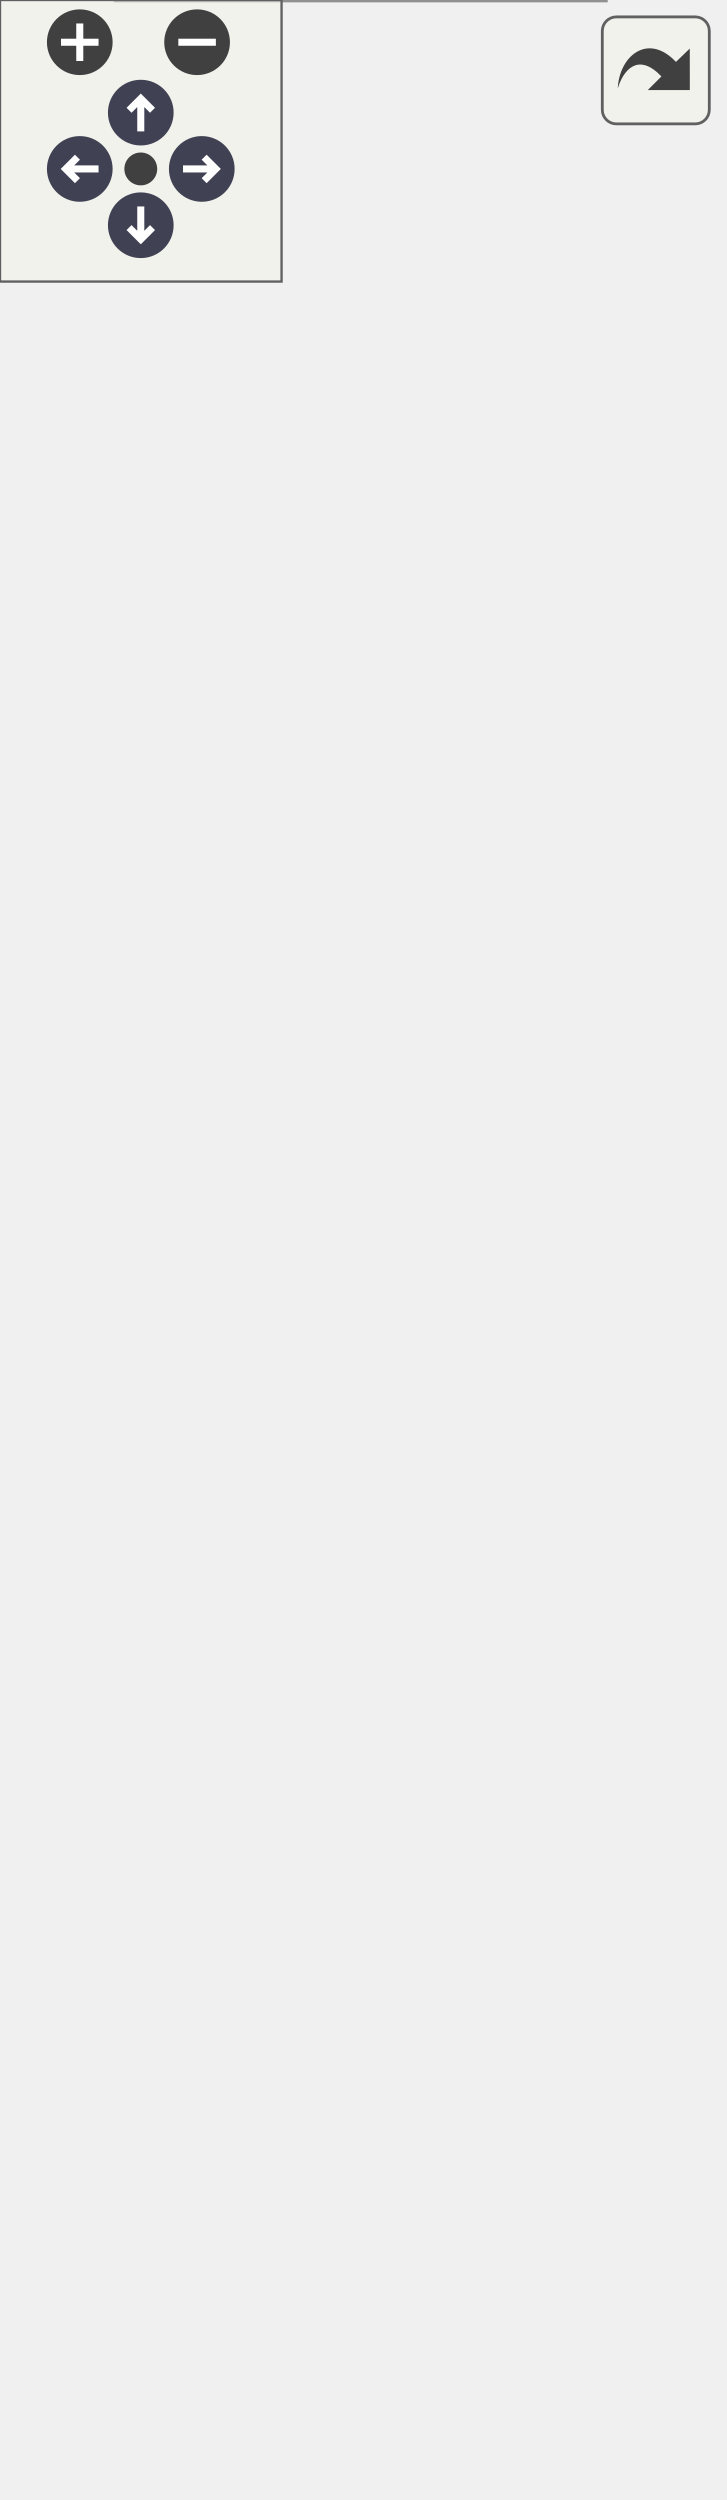
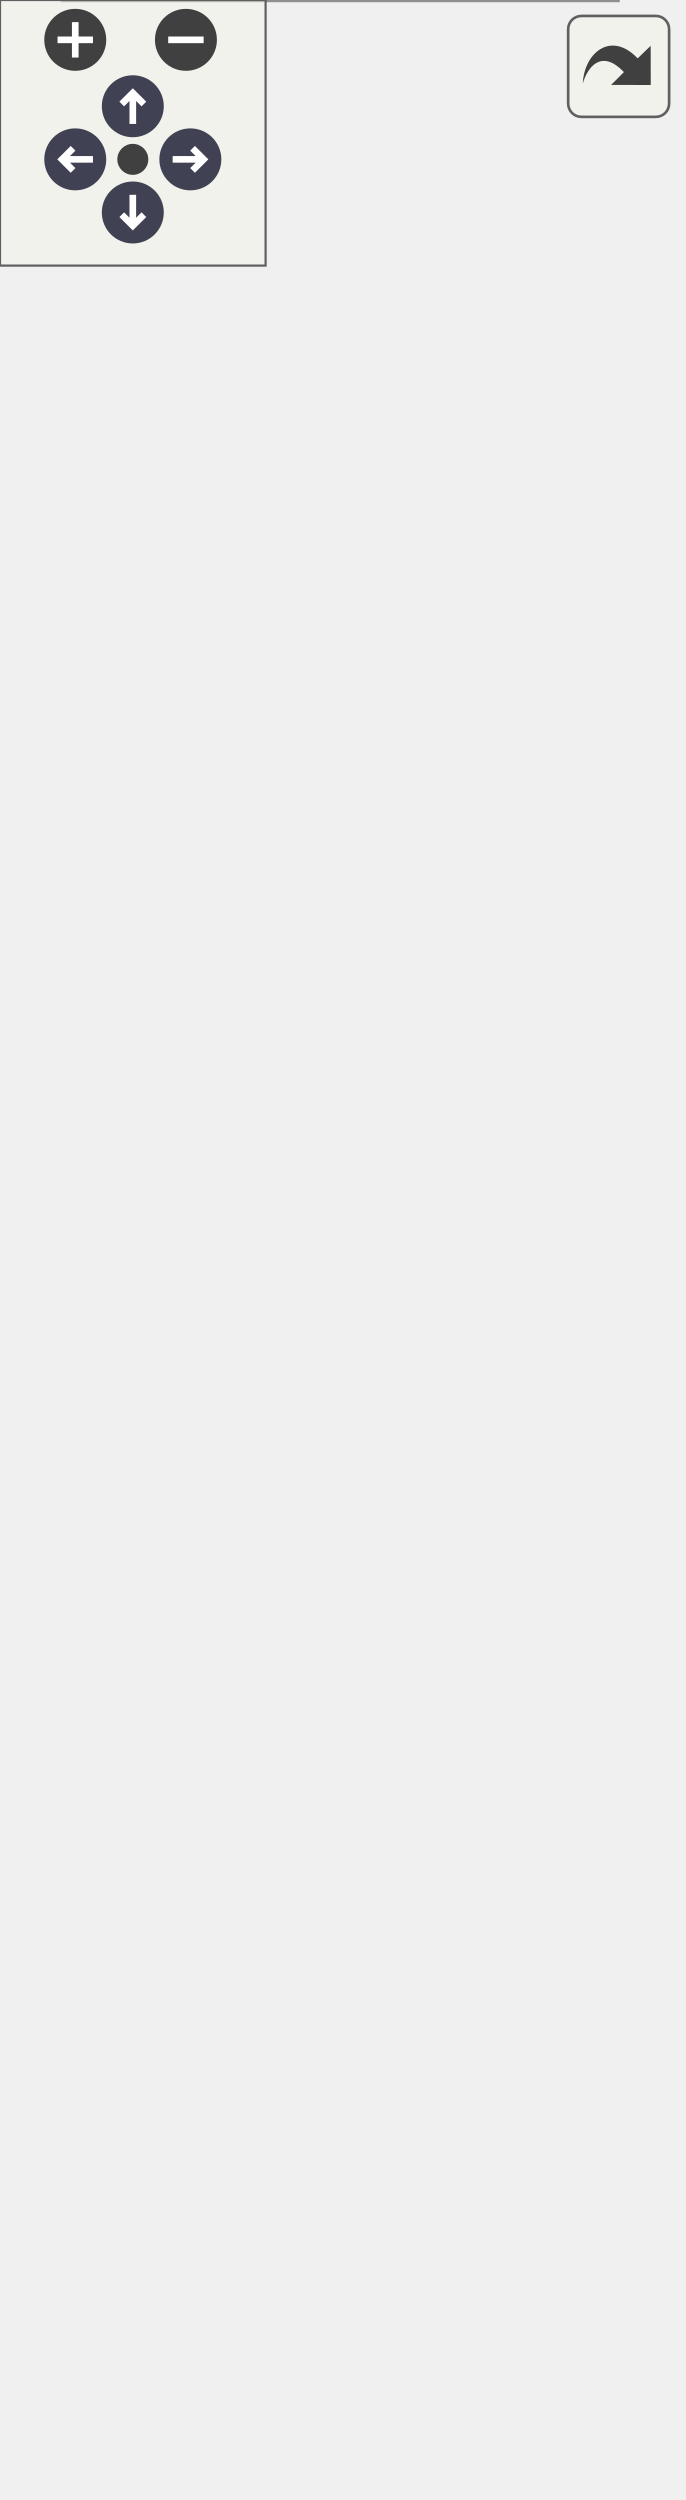
<svg xmlns="http://www.w3.org/2000/svg" xmlns:xlink="http://www.w3.org/1999/xlink" id="main" version="1.1" xml:space="preserve">
  <style type="text/css">
.node, .edge {opacity: 0.7;}
.node.selected, .edge.selected {opacity: 1;}
.edge:hover path { stroke: red; }
.edge:hover polygon { stroke: red; fill: red; }
</style>
  <defs>
    <circle id="rim" cx="0" cy="0" r="7" />
    <circle id="rim2" cx="0" cy="0" r="3.5" />
    <g id="zoomPlus">
      <use xlink:href="#rim" fill="#404040">
        <set attributeName="fill" to="#808080" begin="zoomplus.mouseover" end="zoomplus.mouseout" />
      </use>
      <path d="M-4,0h8M0,-4v8" fill="none" stroke="white" stroke-width="1.5" pointer-events="none" />
    </g>
    <g id="zoomMin">
      <use xlink:href="#rim" fill="#404040">
        <set attributeName="fill" to="#808080" begin="zoomminus.mouseover" end="zoomminus.mouseout" />
      </use>
      <path d="M-4,0h8" fill="none" stroke="white" stroke-width="1.5" pointer-events="none" />
    </g>
    <g id="arrowUp" transform="translate(30 24)">
      <use xlink:href="#rim" />
      <path pointer-events="none" fill="none" stroke="white" stroke-width="1.5" d="M0,-3.0v7 M-2.5,-0.5L0,-3.0L2.5,-0.5" />
    </g>
    <g id="arrowRight" transform="rotate(90) translate(36 -43)">
      <use xlink:href="#rim" />
      <path pointer-events="none" fill="none" stroke="white" stroke-width="1.5" d="M0,-3.0v7 M-2.5,-0.5L0,-3.0L2.5,-0.5" />
    </g>
    <g id="arrowDown" transform="rotate(180) translate(-30 -48)">
      <use xlink:href="#rim" />
      <path pointer-events="none" fill="none" stroke="white" stroke-width="1.5" d="M0,-3.0v7 M-2.5,-0.5L0,-3.0L2.5,-0.5" />
    </g>
    <g id="arrowLeft" transform="rotate(270) translate(-36 17)">
      <use xlink:href="#rim" />
      <path pointer-events="none" fill="none" stroke="white" stroke-width="1.5" d="M0,-3.0v7 M-2.5,-0.5L0,-3.0L2.5,-0.5" />
    </g>
    <g id="resetDef">
      <use xlink:href="#rim2" fill="#404040">
        <set attributeName="fill" to="#808080" begin="reset.mouseover" end="reset.mouseout" />
      </use>
    </g>
  </defs>
  <svg id="graph" class="graph">
    <g id="viewport">
      <g id="Node000001" class="node">
        <g id="a_Node000001">
          <a xlink:title="The OP weapon of the game, the Yamato!!!">
-             <polygon fill="#999999" stroke="none" points="129,-52 24.75,-52 24.75,0 129,0 129,-52" />
-             <text text-anchor="start" x="60.38" y="-38.5" font-family="Helvetica,sans-Serif" font-size="10.00">Yamato</text>
-             <text text-anchor="start" x="28.75" y="-22.5" font-family="Helvetica,sans-Serif" font-size="10.00">+</text>
-             <text text-anchor="start" x="38.75" y="-22.5" font-family="Helvetica,sans-Serif" font-size="10.00">static const int dmg</text>
-             <text text-anchor="start" x="28.75" y="-6.5" font-family="Helvetica,sans-Serif" font-size="10.00">+</text>
-             <text text-anchor="start" x="38.75" y="-6.5" font-family="Helvetica,sans-Serif" font-size="10.00">Yamato()</text>
-             <polygon fill="#666666" stroke="#666666" points="24.75,-34 24.75,-34 129,-34 129,-34 24.75,-34" />
-             <polygon fill="#666666" stroke="#666666" points="24.75,-18 24.75,-18 36.75,-18 36.75,-18 24.75,-18" />
-             <polygon fill="#666666" stroke="#666666" points="36.75,-18 36.75,-18 129,-18 129,-18 36.75,-18" />
-             <polygon fill="none" stroke="#666666" points="24.75,0 24.75,-52 129,-52 129,0 24.75,0" />
+             <polygon fill="#999999" stroke="none" points="139.5,-68 14.25,-68 14.25,0 139.5,0 139.5,-68" />
+             <text text-anchor="start" x="60.38" y="-54.5" font-family="Helvetica,sans-Serif" font-size="10.00">Yamato</text>
+             <text text-anchor="start" x="75.38" y="-38.5" font-family="Helvetica,sans-Serif" font-size="10.00"> </text>
+             <text text-anchor="start" x="18.25" y="-22.5" font-family="Helvetica,sans-Serif" font-size="10.00">+</text>
+             <text text-anchor="start" x="28.25" y="-22.5" font-family="Helvetica,sans-Serif" font-size="10.00">Yamato()</text>
+             <text text-anchor="start" x="18.25" y="-6.5" font-family="Helvetica,sans-Serif" font-size="10.00">+</text>
+             <text text-anchor="start" x="28.25" y="-6.5" font-family="Helvetica,sans-Serif" font-size="10.00">string getDesc() override</text>
+             <polygon fill="#666666" stroke="#666666" points="14.25,-50 14.25,-50 139.5,-50 139.5,-50 14.25,-50" />
+             <polygon fill="#666666" stroke="#666666" points="14.25,-34 14.25,-34 139.5,-34 139.5,-34 14.25,-34" />
+             <polygon fill="none" stroke="#666666" points="14.25,0 14.25,-68 139.5,-68 139.5,0 14.25,0" />
          </a>
        </g>
      </g>
      <g id="Node000002" class="node">
        <g id="a_Node000002">
          <a xlink:href="class_weapon.html" target="_top" xlink:title="Weapons set the type to &quot;Weapon&quot; and implement the use function cuz all weapons attack lmao.">
-             <polygon fill="white" stroke="none" points="153.38,-180 0.38,-180 0.38,-88 153.38,-88 153.38,-180" />
-             <text text-anchor="start" x="59.25" y="-166.5" font-family="Helvetica,sans-Serif" font-size="10.00">Weapon</text>
+             <polygon fill="white" stroke="none" points="153.38,-196 0.38,-196 0.38,-104 153.38,-104 153.38,-196" />
+             <text text-anchor="start" x="59.25" y="-182.5" font-family="Helvetica,sans-Serif" font-size="10.00">Weapon</text>
+             <text text-anchor="start" x="4.38" y="-166.5" font-family="Helvetica,sans-Serif" font-size="10.00">+</text>
+             <text text-anchor="start" x="14.38" y="-166.5" font-family="Helvetica,sans-Serif" font-size="10.00">int dmg</text>
            <text text-anchor="start" x="4.38" y="-150.5" font-family="Helvetica,sans-Serif" font-size="10.00">+</text>
-             <text text-anchor="start" x="14.38" y="-150.5" font-family="Helvetica,sans-Serif" font-size="10.00">int dmg</text>
-             <text text-anchor="start" x="4.38" y="-134.5" font-family="Helvetica,sans-Serif" font-size="10.00">+</text>
-             <text text-anchor="start" x="14.38" y="-134.5" font-family="Helvetica,sans-Serif" font-size="10.00">Weapon(string name, string</text>
-             <text text-anchor="start" x="14.38" y="-122.5" font-family="Helvetica,sans-Serif" font-size="10.00"> desc, int count, int dmg)</text>
-             <text text-anchor="start" x="4.38" y="-106.5" font-family="Helvetica,sans-Serif" font-size="10.00">+</text>
-             <text text-anchor="start" x="14.38" y="-106.5" font-family="Helvetica,sans-Serif" font-size="10.00">bool use(Player &amp;player, Entity</text>
-             <text text-anchor="start" x="14.38" y="-94.5" font-family="Helvetica,sans-Serif" font-size="10.00"> &amp;enemy) override</text>
-             <polygon fill="#666666" stroke="#666666" points="0.38,-162 0.38,-162 153.38,-162 153.38,-162 0.38,-162" />
-             <polygon fill="#666666" stroke="#666666" points="0.38,-146 0.38,-146 12.38,-146 12.38,-146 0.38,-146" />
-             <polygon fill="#666666" stroke="#666666" points="12.38,-146 12.38,-146 153.38,-146 153.38,-146 12.38,-146" />
-             <polygon fill="none" stroke="#666666" points="0.38,-88 0.38,-180 153.38,-180 153.38,-88 0.38,-88" />
+             <text text-anchor="start" x="14.38" y="-150.5" font-family="Helvetica,sans-Serif" font-size="10.00">Weapon(string name, string</text>
+             <text text-anchor="start" x="14.38" y="-138.5" font-family="Helvetica,sans-Serif" font-size="10.00"> desc, int count, int dmg)</text>
+             <text text-anchor="start" x="4.38" y="-122.5" font-family="Helvetica,sans-Serif" font-size="10.00">+</text>
+             <text text-anchor="start" x="14.38" y="-122.5" font-family="Helvetica,sans-Serif" font-size="10.00">bool use(Player &amp;player, Entity</text>
+             <text text-anchor="start" x="14.38" y="-110.5" font-family="Helvetica,sans-Serif" font-size="10.00"> &amp;enemy) override</text>
+             <polygon fill="#666666" stroke="#666666" points="0.38,-178 0.38,-178 153.38,-178 153.38,-178 0.38,-178" />
+             <polygon fill="#666666" stroke="#666666" points="0.38,-162 0.38,-162 12.38,-162 12.38,-162 0.38,-162" />
+             <polygon fill="#666666" stroke="#666666" points="12.38,-162 12.38,-162 153.38,-162 153.38,-162 12.38,-162" />
+             <polygon fill="none" stroke="#666666" points="0.38,-104 0.38,-196 153.38,-196 153.38,-104 0.38,-104" />
          </a>
        </g>
      </g>
      <g id="edge1_Node000001_Node000002" class="edge">
        <g id="a_edge1_Node000001_Node000002">
          <a xlink:title=" ">
-             <path fill="none" stroke="#63b8ff" d="M76.88,-76.61C76.88,-67.91 76.88,-59.32 76.88,-51.81" />
-             <polygon fill="none" stroke="#63b8ff" points="73.38,-76.53 76.88,-86.53 80.38,-76.53 73.38,-76.53" />
+             <path fill="none" stroke="#63b8ff" d="M76.88,-92.77C76.88,-84.27 76.88,-75.75 76.88,-67.97" />
+             <polygon fill="none" stroke="#63b8ff" points="73.38,-92.76 76.88,-102.76 80.38,-92.76 73.38,-92.76" />
          </a>
        </g>
      </g>
      <g id="Node000003" class="node">
        <g id="a_Node000003">
          <a xlink:href="class_i_enemy_item.html" target="_top" xlink:title="Enemy items. The use function takes in a player and an enemy.">
-             <polygon fill="white" stroke="none" points="153.75,-308 0,-308 0,-216 153.75,-216 153.75,-308" />
-             <text text-anchor="start" x="50.25" y="-294.5" font-family="Helvetica,sans-Serif" font-size="10.00">IEnemyItem</text>
-             <text text-anchor="start" x="75.38" y="-278.5" font-family="Helvetica,sans-Serif" font-size="10.00"> </text>
-             <text text-anchor="start" x="4" y="-262.5" font-family="Helvetica,sans-Serif" font-size="10.00">+</text>
-             <text text-anchor="start" x="14" y="-262.5" font-family="Helvetica,sans-Serif" font-size="10.00">IEnemyItem(string n, string</text>
-             <text text-anchor="start" x="14" y="-250.5" font-family="Helvetica,sans-Serif" font-size="10.00"> t, string d, int c)</text>
-             <text text-anchor="start" x="4" y="-234.5" font-family="Helvetica,sans-Serif" font-size="10.00">+</text>
-             <text text-anchor="start" x="14" y="-234.5" font-family="Helvetica,sans-Serif" font-size="10.00">virtual bool use(Player &amp;player,</text>
-             <text text-anchor="start" x="14" y="-222.5" font-family="Helvetica,sans-Serif" font-size="10.00"> Entity &amp;enemy)=0</text>
+             <polygon fill="white" stroke="none" points="153.75,-324 0,-324 0,-232 153.75,-232 153.75,-324" />
+             <text text-anchor="start" x="50.25" y="-310.5" font-family="Helvetica,sans-Serif" font-size="10.00">IEnemyItem</text>
+             <text text-anchor="start" x="75.38" y="-294.5" font-family="Helvetica,sans-Serif" font-size="10.00"> </text>
+             <text text-anchor="start" x="4" y="-278.5" font-family="Helvetica,sans-Serif" font-size="10.00">+</text>
+             <text text-anchor="start" x="14" y="-278.5" font-family="Helvetica,sans-Serif" font-size="10.00">IEnemyItem(string n, string</text>
+             <text text-anchor="start" x="14" y="-266.5" font-family="Helvetica,sans-Serif" font-size="10.00"> t, string d, int c)</text>
+             <text text-anchor="start" x="4" y="-250.5" font-family="Helvetica,sans-Serif" font-size="10.00">+</text>
+             <text text-anchor="start" x="14" y="-250.5" font-family="Helvetica,sans-Serif" font-size="10.00">virtual bool use(Player &amp;player,</text>
+             <text text-anchor="start" x="14" y="-238.5" font-family="Helvetica,sans-Serif" font-size="10.00"> Entity &amp;enemy)=0</text>
+             <polygon fill="#666666" stroke="#666666" points="0,-306 0,-306 153.75,-306 153.75,-306 0,-306" />
            <polygon fill="#666666" stroke="#666666" points="0,-290 0,-290 153.75,-290 153.75,-290 0,-290" />
-             <polygon fill="#666666" stroke="#666666" points="0,-274 0,-274 153.75,-274 153.75,-274 0,-274" />
-             <polygon fill="none" stroke="#666666" points="0,-216 0,-308 153.75,-308 153.75,-216 0,-216" />
+             <polygon fill="none" stroke="#666666" points="0,-232 0,-324 153.75,-324 153.75,-232 0,-232" />
          </a>
        </g>
      </g>
      <g id="edge2_Node000002_Node000003" class="edge">
        <g id="a_edge2_Node000002_Node000003">
          <a xlink:title=" ">
-             <path fill="none" stroke="#63b8ff" d="M76.88,-204.86C76.88,-196.41 76.88,-187.8 76.88,-179.63" />
-             <polygon fill="none" stroke="#63b8ff" points="73.38,-204.71 76.88,-214.71 80.38,-204.71 73.38,-204.71" />
+             <path fill="none" stroke="#63b8ff" d="M76.88,-220.86C76.88,-212.41 76.88,-203.8 76.88,-195.63" />
+             <polygon fill="none" stroke="#63b8ff" points="73.38,-220.71 76.88,-230.71 80.38,-220.71 73.38,-220.71" />
          </a>
        </g>
      </g>
      <g id="Node000004" class="node">
        <g id="a_Node000004">
          <a xlink:href="class_i_item.html" target="_top" xlink:title="Base class for all items in the game.">
-             <polygon fill="white" stroke="none" points="134.25,-472 19.5,-472 19.5,-344 134.25,-344 134.25,-472" />
-             <text text-anchor="start" x="65.62" y="-458.5" font-family="Helvetica,sans-Serif" font-size="10.00">IItem</text>
-             <text text-anchor="start" x="23.5" y="-442.5" font-family="Helvetica,sans-Serif" font-size="10.00">+</text>
-             <text text-anchor="start" x="33.5" y="-442.5" font-family="Helvetica,sans-Serif" font-size="10.00">string name</text>
-             <text text-anchor="start" x="23.5" y="-426.5" font-family="Helvetica,sans-Serif" font-size="10.00">+</text>
-             <text text-anchor="start" x="33.5" y="-426.5" font-family="Helvetica,sans-Serif" font-size="10.00">string type</text>
-             <text text-anchor="start" x="23.5" y="-410.5" font-family="Helvetica,sans-Serif" font-size="10.00">+</text>
-             <text text-anchor="start" x="33.5" y="-410.5" font-family="Helvetica,sans-Serif" font-size="10.00">string desc</text>
-             <text text-anchor="start" x="23.5" y="-394.5" font-family="Helvetica,sans-Serif" font-size="10.00">+</text>
-             <text text-anchor="start" x="33.5" y="-394.5" font-family="Helvetica,sans-Serif" font-size="10.00">int count</text>
-             <text text-anchor="start" x="23.5" y="-378.5" font-family="Helvetica,sans-Serif" font-size="10.00">+</text>
-             <text text-anchor="start" x="33.5" y="-378.5" font-family="Helvetica,sans-Serif" font-size="10.00">IItem(string n, string t,</text>
-             <text text-anchor="start" x="33.5" y="-366.5" font-family="Helvetica,sans-Serif" font-size="10.00"> string d, int c)</text>
-             <text text-anchor="start" x="23.5" y="-350.5" font-family="Helvetica,sans-Serif" font-size="10.00">+</text>
-             <text text-anchor="start" x="33.5" y="-350.5" font-family="Helvetica,sans-Serif" font-size="10.00">virtual ~IItem()</text>
-             <polygon fill="#666666" stroke="#666666" points="19.5,-454 19.5,-454 134.25,-454 134.25,-454 19.5,-454" />
-             <polygon fill="#666666" stroke="#666666" points="19.5,-390 19.5,-390 31.5,-390 31.5,-390 19.5,-390" />
-             <polygon fill="#666666" stroke="#666666" points="31.5,-390 31.5,-390 134.25,-390 134.25,-390 31.5,-390" />
-             <polygon fill="none" stroke="#666666" points="19.5,-344 19.5,-472 134.25,-472 134.25,-344 19.5,-344" />
+             <polygon fill="white" stroke="none" points="135.38,-504 18.38,-504 18.38,-360 135.38,-360 135.38,-504" />
+             <text text-anchor="start" x="65.62" y="-490.5" font-family="Helvetica,sans-Serif" font-size="10.00">IItem</text>
+             <text text-anchor="start" x="22.38" y="-474.5" font-family="Helvetica,sans-Serif" font-size="10.00">+</text>
+             <text text-anchor="start" x="32.38" y="-474.5" font-family="Helvetica,sans-Serif" font-size="10.00">string name</text>
+             <text text-anchor="start" x="22.38" y="-458.5" font-family="Helvetica,sans-Serif" font-size="10.00">+</text>
+             <text text-anchor="start" x="32.38" y="-458.5" font-family="Helvetica,sans-Serif" font-size="10.00">string type</text>
+             <text text-anchor="start" x="22.38" y="-442.5" font-family="Helvetica,sans-Serif" font-size="10.00">+</text>
+             <text text-anchor="start" x="32.38" y="-442.5" font-family="Helvetica,sans-Serif" font-size="10.00">int count</text>
+             <text text-anchor="start" x="23.88" y="-426.5" font-family="Helvetica,sans-Serif" font-size="10.00">-</text>
+             <text text-anchor="start" x="32.38" y="-426.5" font-family="Helvetica,sans-Serif" font-size="10.00">string desc</text>
+             <text text-anchor="start" x="22.38" y="-410.5" font-family="Helvetica,sans-Serif" font-size="10.00">+</text>
+             <text text-anchor="start" x="32.38" y="-410.5" font-family="Helvetica,sans-Serif" font-size="10.00">IItem(string n, string t,</text>
+             <text text-anchor="start" x="32.38" y="-398.5" font-family="Helvetica,sans-Serif" font-size="10.00"> string d, int c)</text>
+             <text text-anchor="start" x="22.38" y="-382.5" font-family="Helvetica,sans-Serif" font-size="10.00">+</text>
+             <text text-anchor="start" x="32.38" y="-382.5" font-family="Helvetica,sans-Serif" font-size="10.00">virtual ~IItem()</text>
+             <text text-anchor="start" x="22.38" y="-366.5" font-family="Helvetica,sans-Serif" font-size="10.00">+</text>
+             <text text-anchor="start" x="32.38" y="-366.5" font-family="Helvetica,sans-Serif" font-size="10.00">virtual string getDesc()</text>
+             <polygon fill="#666666" stroke="#666666" points="18.38,-486 18.38,-486 135.38,-486 135.38,-486 18.38,-486" />
+             <polygon fill="#666666" stroke="#666666" points="18.38,-422 18.38,-422 30.38,-422 30.38,-422 18.38,-422" />
+             <polygon fill="#666666" stroke="#666666" points="30.38,-422 30.38,-422 135.38,-422 135.38,-422 30.38,-422" />
+             <polygon fill="none" stroke="#666666" points="18.38,-360 18.38,-504 135.38,-504 135.38,-360 18.38,-360" />
          </a>
        </g>
      </g>
      <g id="edge3_Node000003_Node000004" class="edge">
        <g id="a_edge3_Node000003_Node000004">
          <a xlink:title=" ">
-             <path fill="none" stroke="#63b8ff" d="M76.88,-332.97C76.88,-324.38 76.88,-315.82 76.88,-307.79" />
-             <polygon fill="none" stroke="#63b8ff" points="73.38,-332.74 76.88,-342.74 80.38,-332.74 73.38,-332.74" />
+             <path fill="none" stroke="#63b8ff" d="M76.88,-348.99C76.88,-340.37 76.88,-331.85 76.88,-323.89" />
+             <polygon fill="none" stroke="#63b8ff" points="73.38,-348.83 76.88,-358.83 80.38,-348.83 73.38,-348.83" />
          </a>
        </g>
      </g>
    </g>
  </svg>
  <g id="navigator" transform="translate(0 0)" fill="#404254">
    <rect fill="#f2f5e9" fill-opacity="0.5" stroke="#606060" stroke-width=".5" x="0" y="0" width="60" height="60" />
    <use id="zoomplus" xlink:href="#zoomPlus" x="17" y="9" />
    <use id="zoomminus" xlink:href="#zoomMin" x="42" y="9" />
    <use id="reset" xlink:href="#resetDef" x="30" y="36" />
    <use id="arrowup" xlink:href="#arrowUp" x="0" y="0" />
    <use id="arrowright" xlink:href="#arrowRight" x="0" y="0" />
    <use id="arrowdown" xlink:href="#arrowDown" x="0" y="0" />
    <use id="arrowleft" xlink:href="#arrowLeft" x="0" y="0" />
  </g>
  <svg viewBox="0 0 15 15" width="100%" height="30px" preserveAspectRatio="xMaxYMin meet">
    <g id="arrow_out" transform="scale(0.3 0.3)">
      <a xlink:href="class_yamato__inherit__graph_org.svg" target="_base">
        <rect id="button" ry="5" rx="5" y="6" x="6" height="38" width="38" fill="#f2f5e9" fill-opacity="0.5" stroke="#606060" stroke-width="1.0" />
        <path id="arrow" d="M 11.5,31.437 C 11.94,20.098 22.043,11.323 32.159,21.979 L 37.069,17.246 C 37.069,17.246 37.088,32 37.088,32 L 22.16,31.978 C 22.16,31.978 26.998,27.14 26.998,27.14 C 18.529,18.264 13.292,25.23 11.5,31.437 z" style="fill:#404040;" />
      </a>
    </g>
  </svg>
  <style type="text/css">

[data-mouse-over-selected='false'] { opacity: 0.7; }
[data-mouse-over-selected='true']  { opacity: 1.0; }

</style>
</svg>
